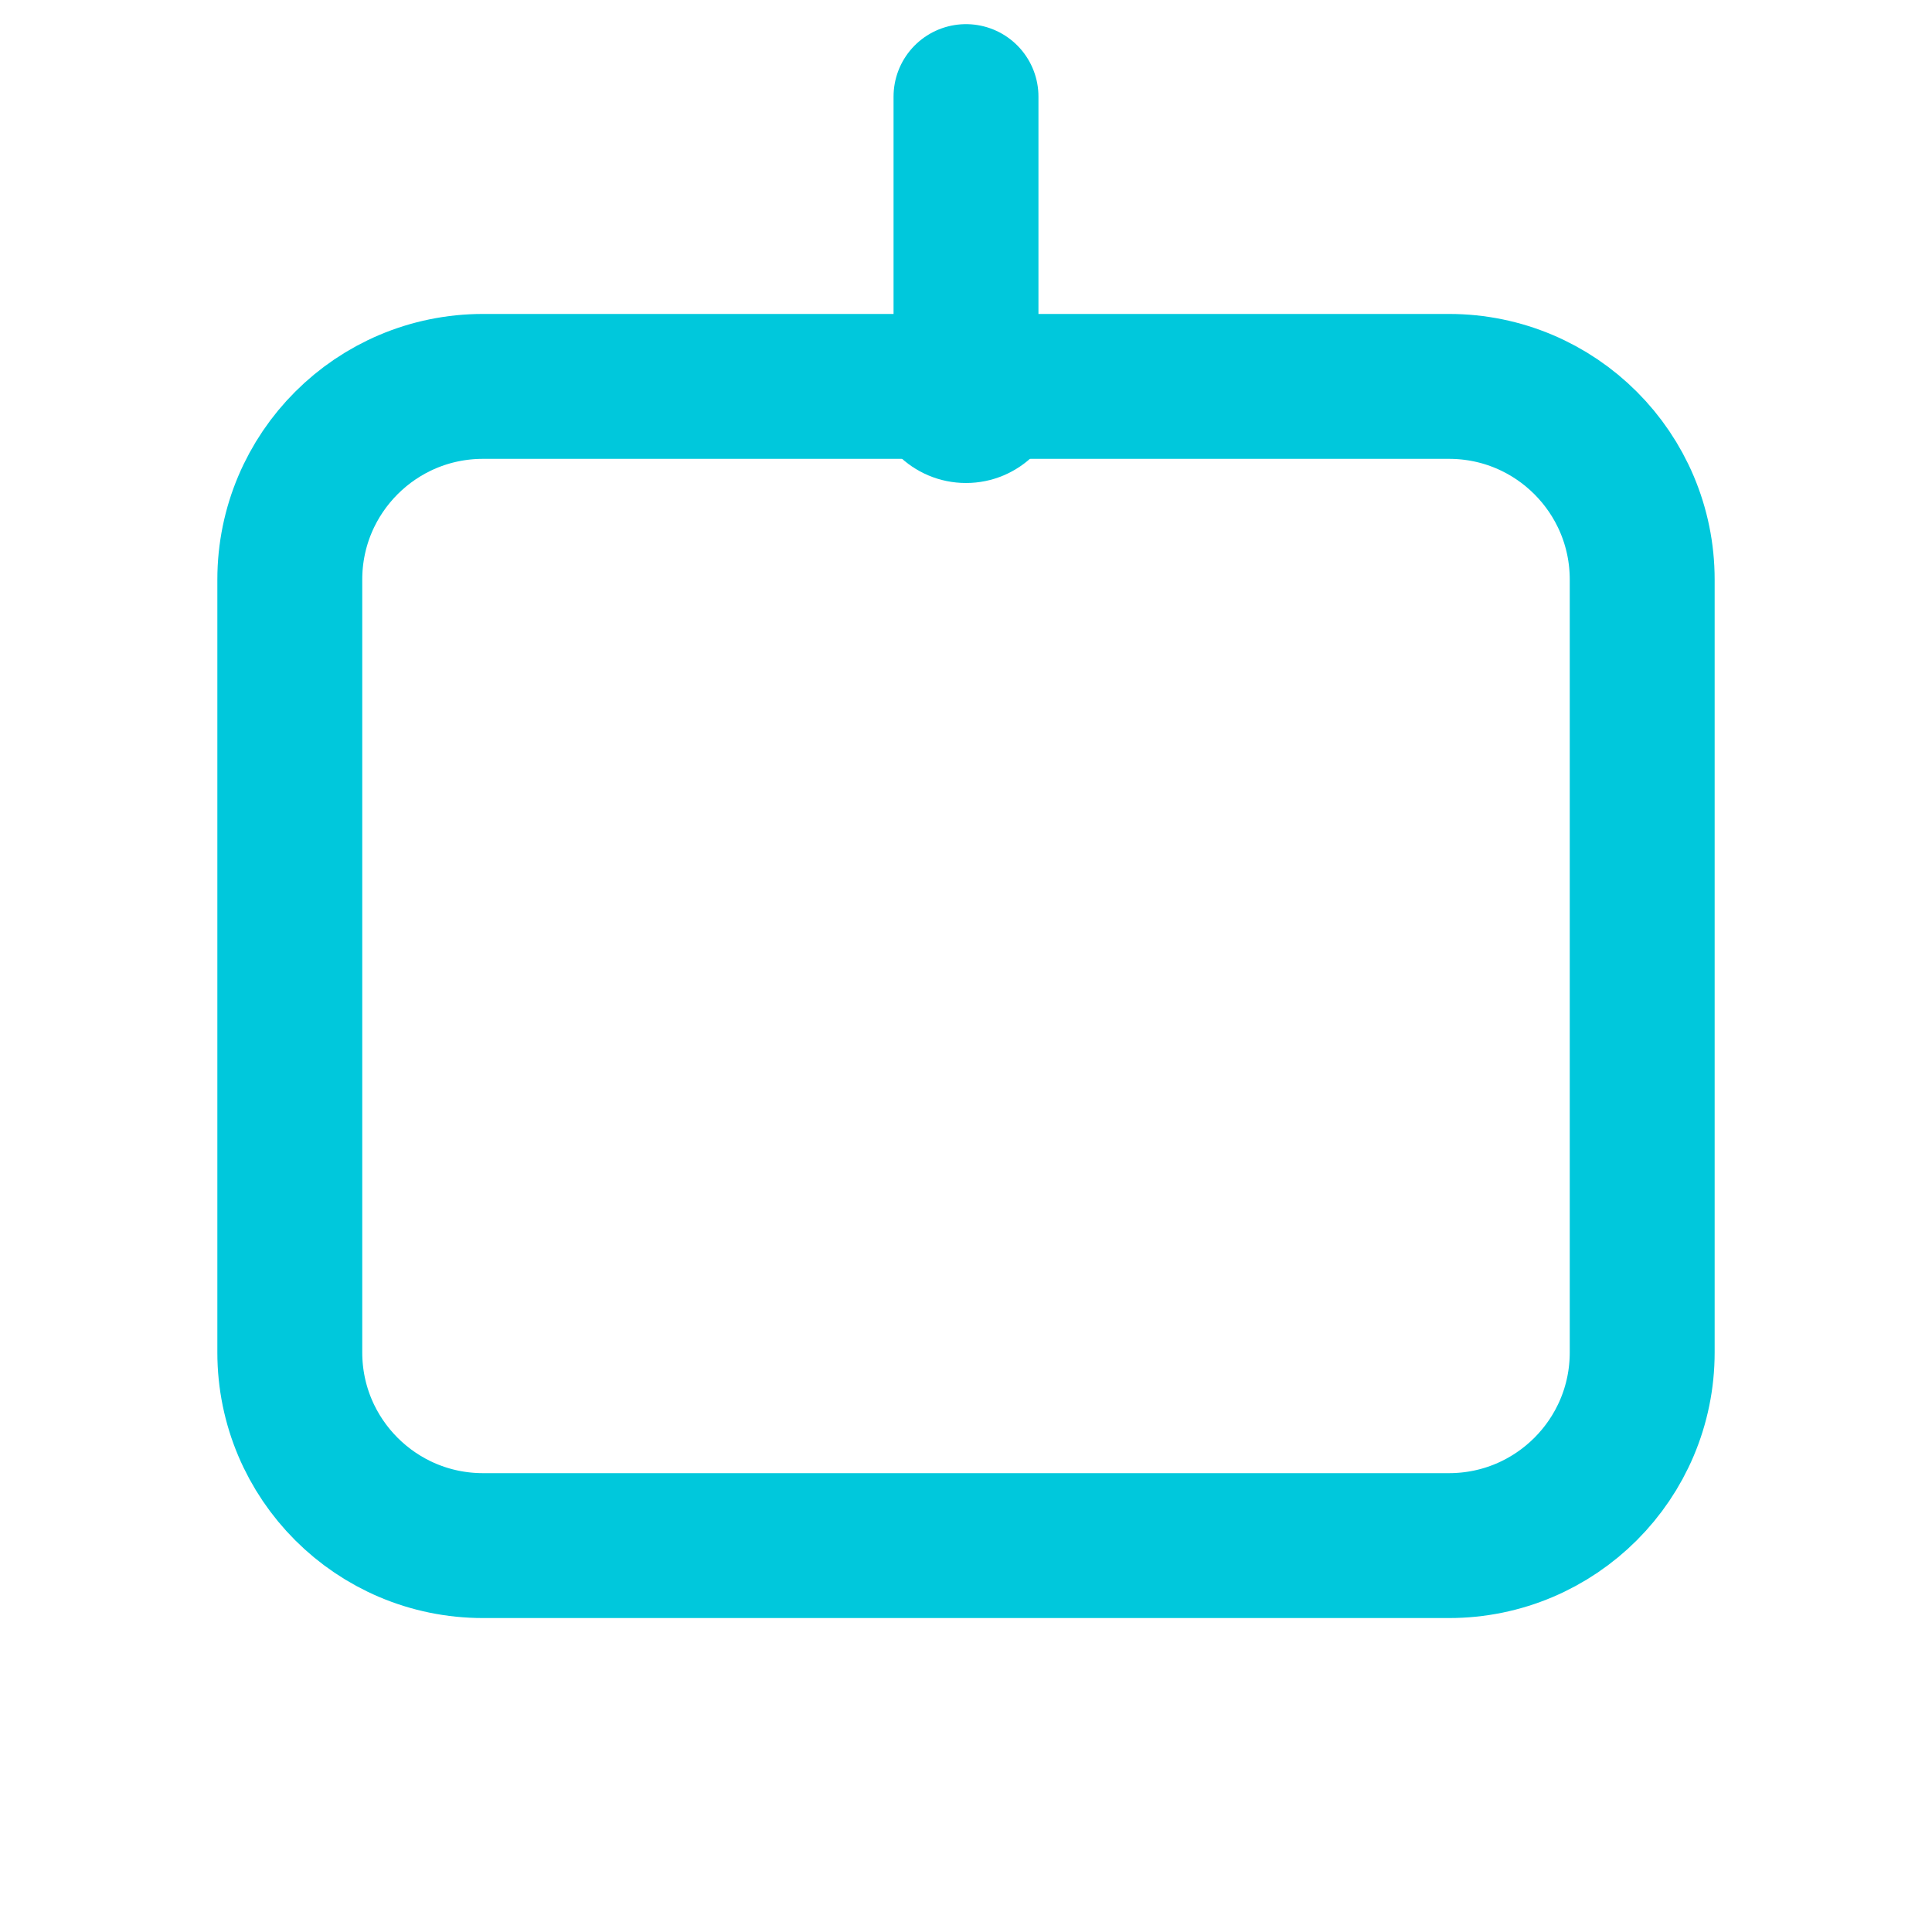
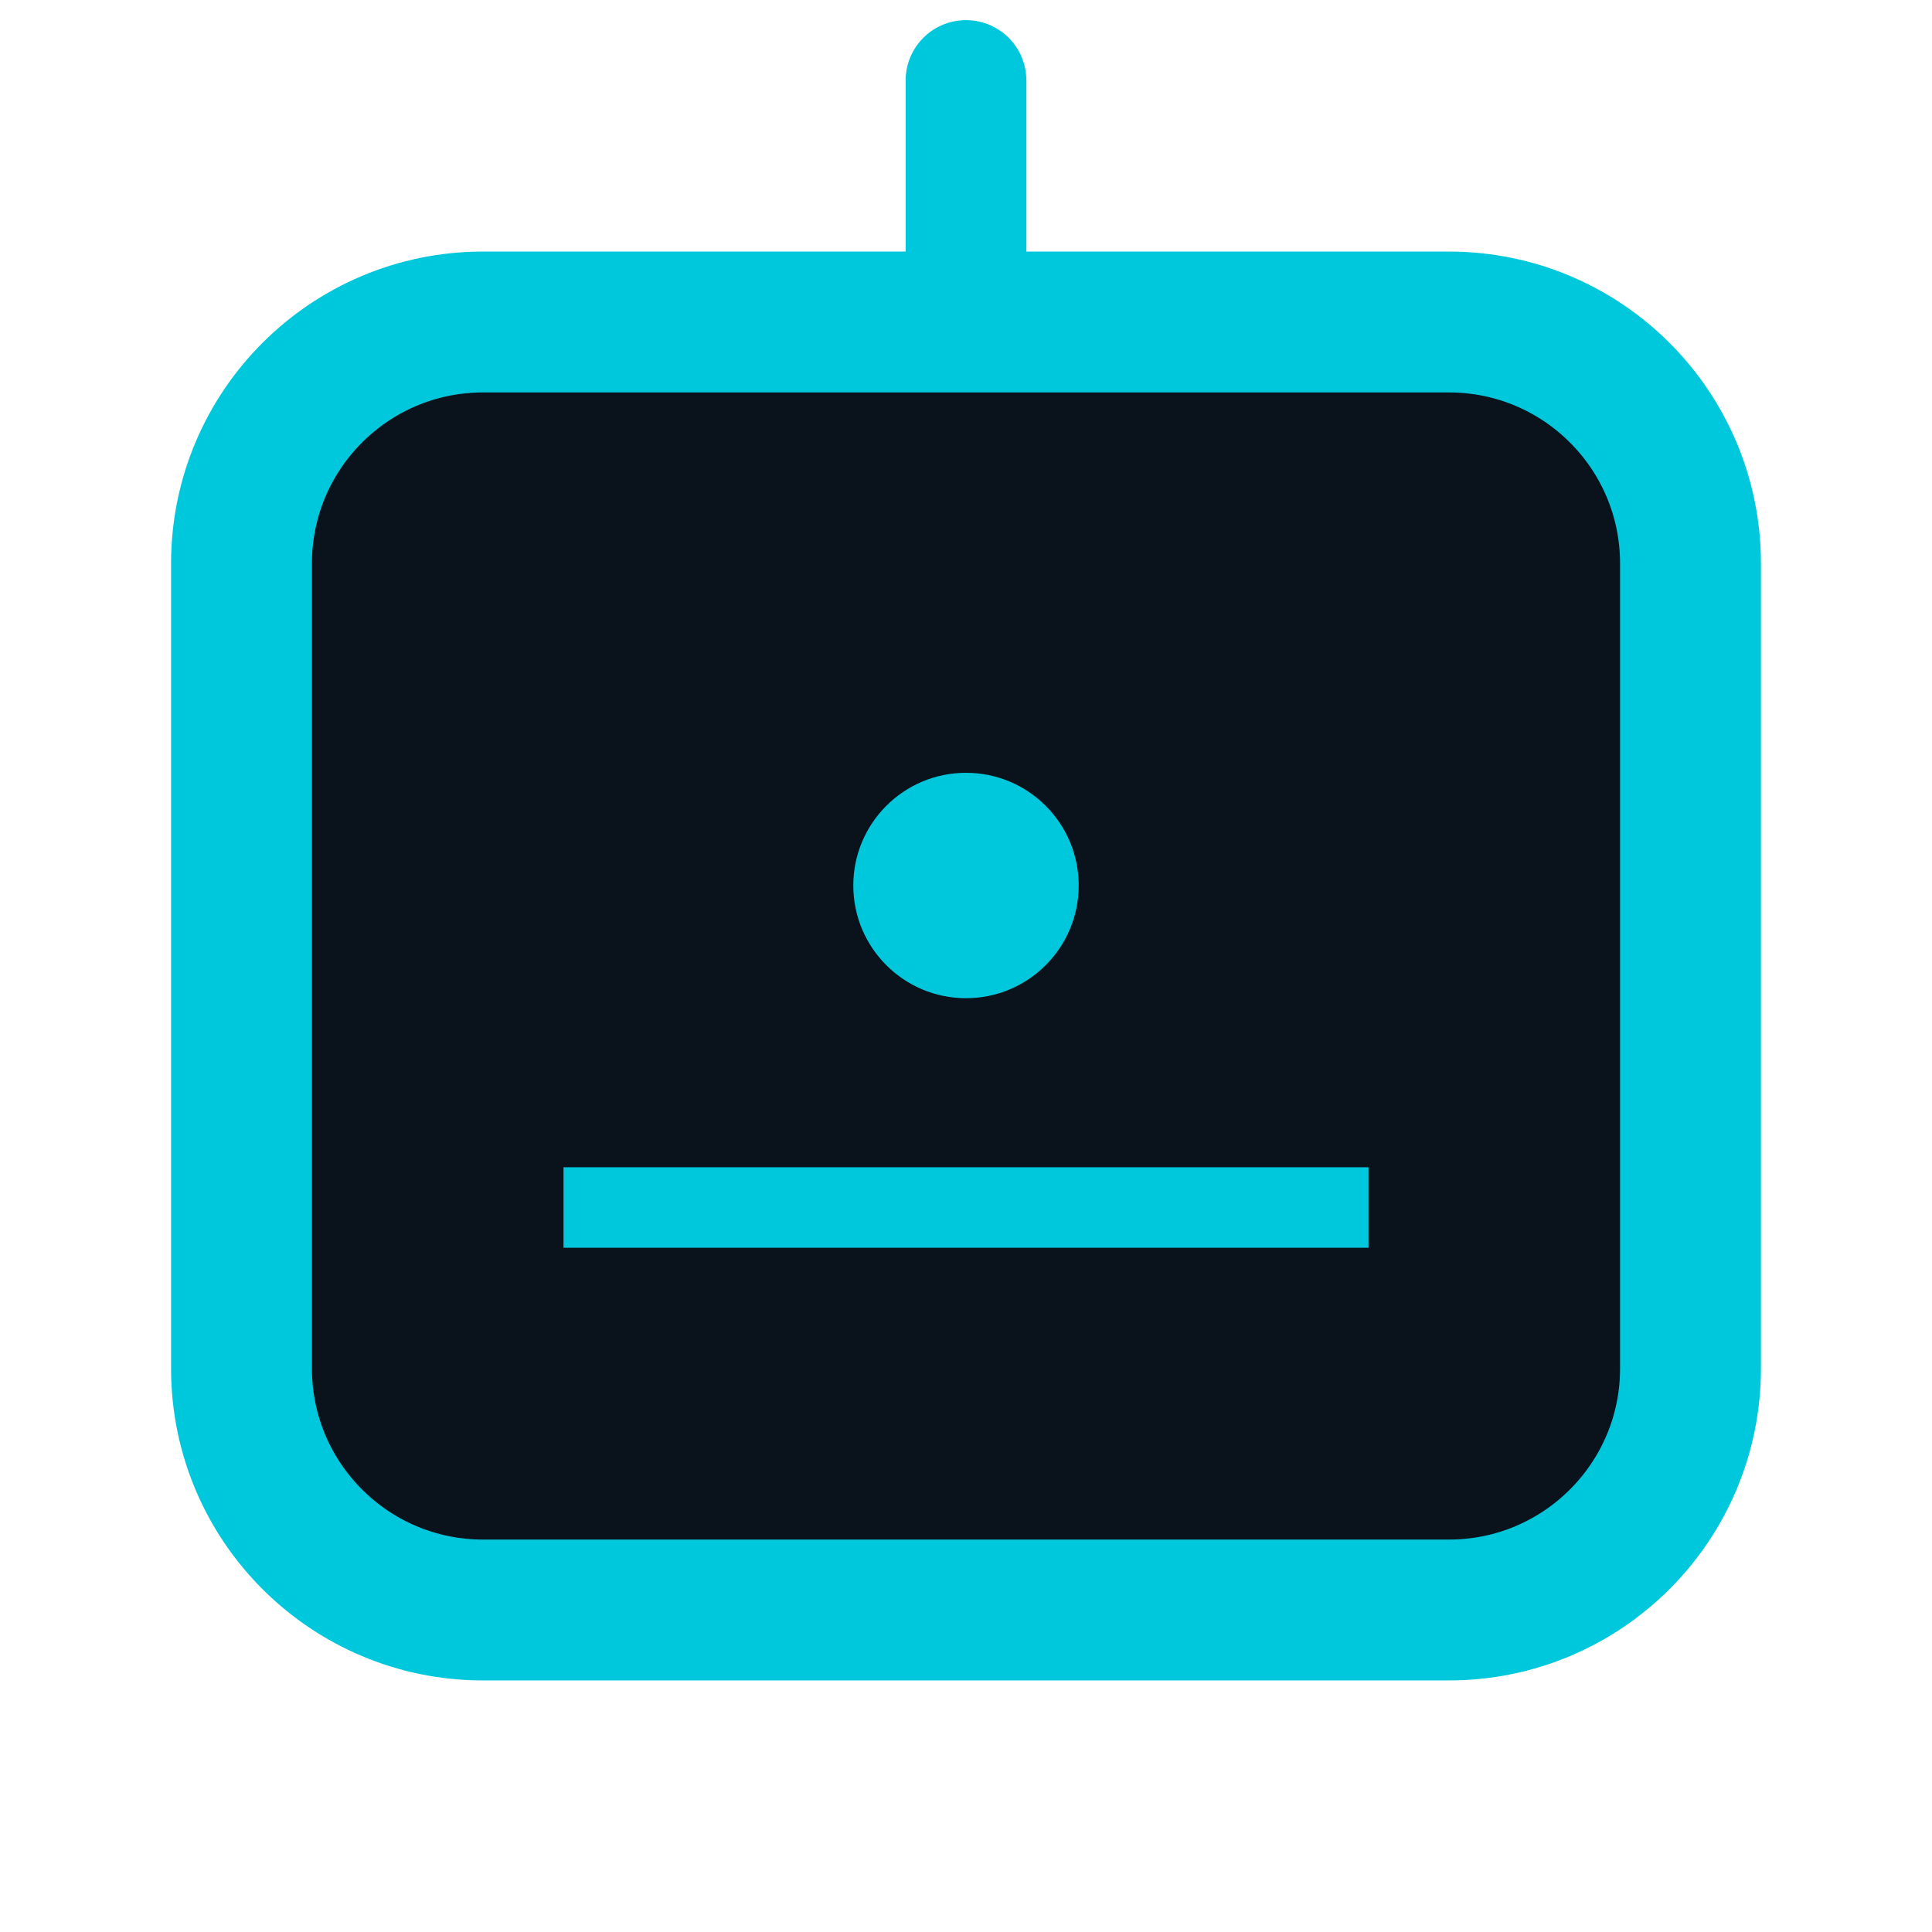
- <svg xmlns="http://www.w3.org/2000/svg" viewBox="0 0 20 20">
-   <rect x="3" y="4" width="14" height="12" rx="2" fill="none" stroke="#00C8DC" stroke-width="1.5" />
-   <line x1="10" y1="4" x2="10" y2="1" stroke="#00C8DC" stroke-width="1.5" stroke-linecap="round" />
-   <circle cx="10" cy="4" r="1" fill="#00C8DC" />
+ <svg xmlns="http://www.w3.org/2000/svg" viewBox="0 0 24 24">
+   <rect x="3" y="4" width="18" height="16" rx="3" fill="#0A121C" stroke="#00C8DC" stroke-width="1.75" />
+   <line x1="12" y1="4" x2="12" y2="1" stroke="#00C8DC" stroke-width="1.5" stroke-linecap="round" />
+   <circle cx="12" cy="11" r="1.4" fill="#00C8DC" />
+   <line x1="7" y1="15" x2="17" y2="15" stroke="#00C8DC" stroke-width="1" />
</svg>
